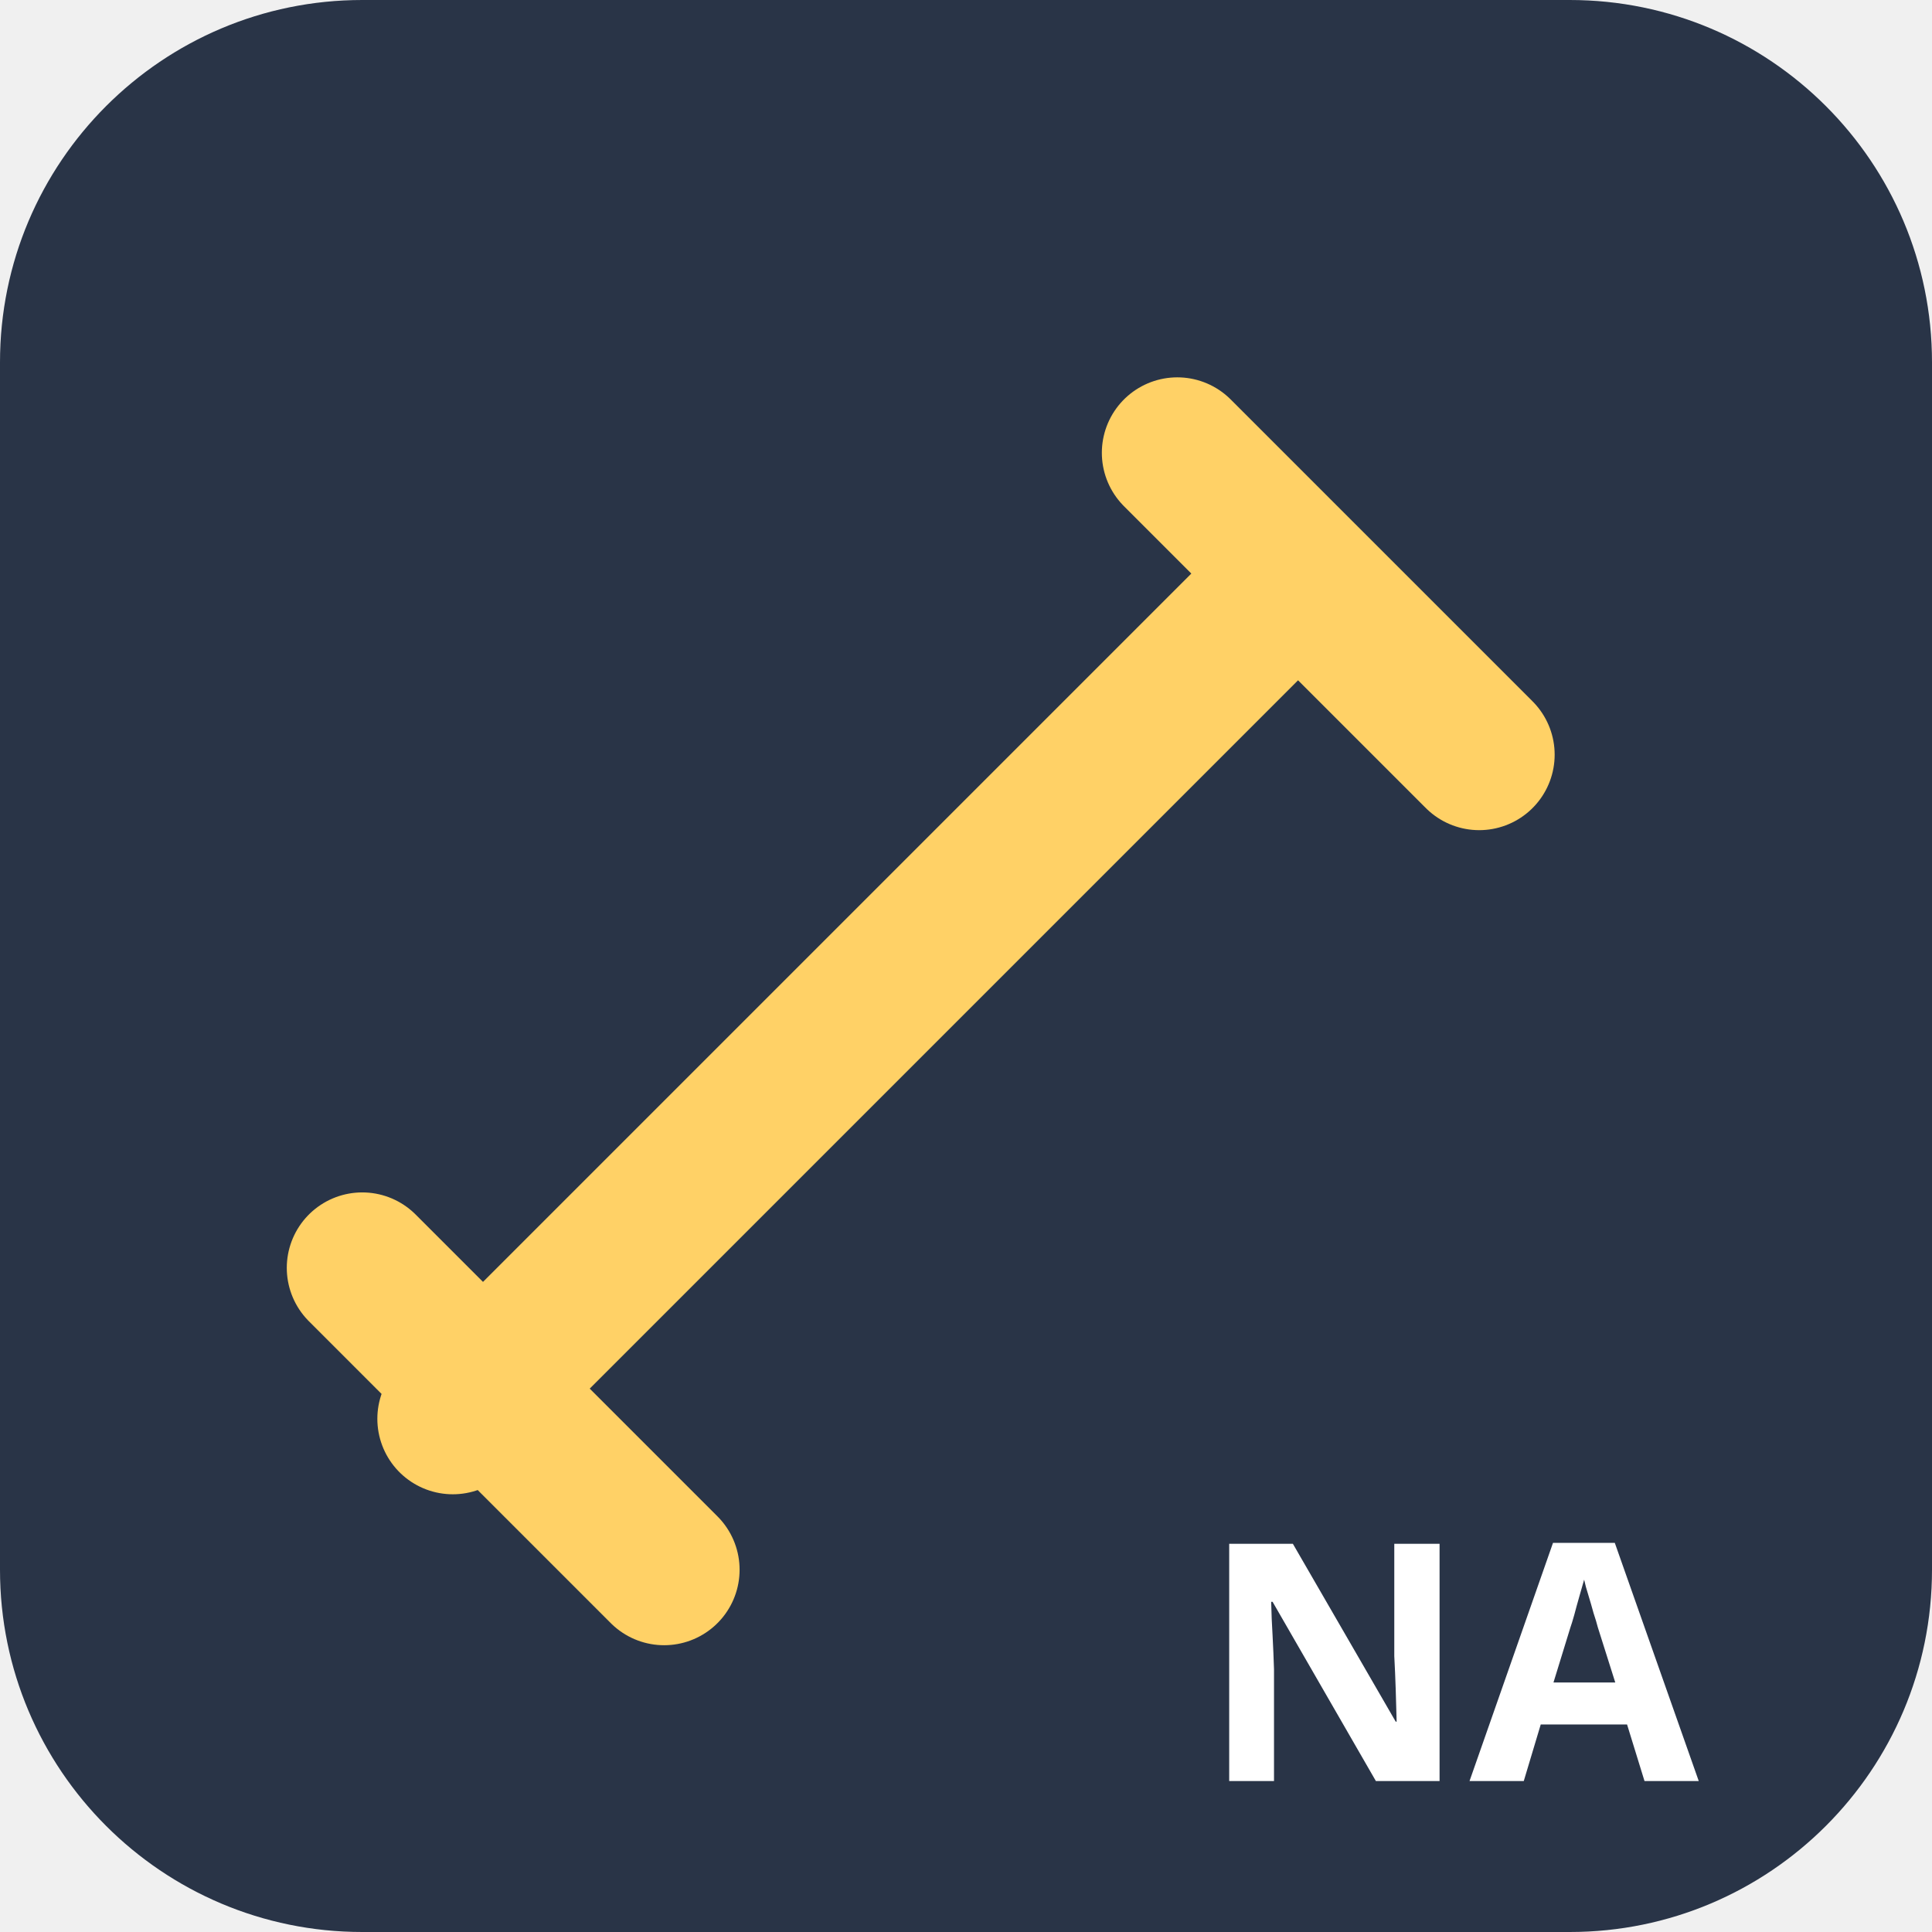
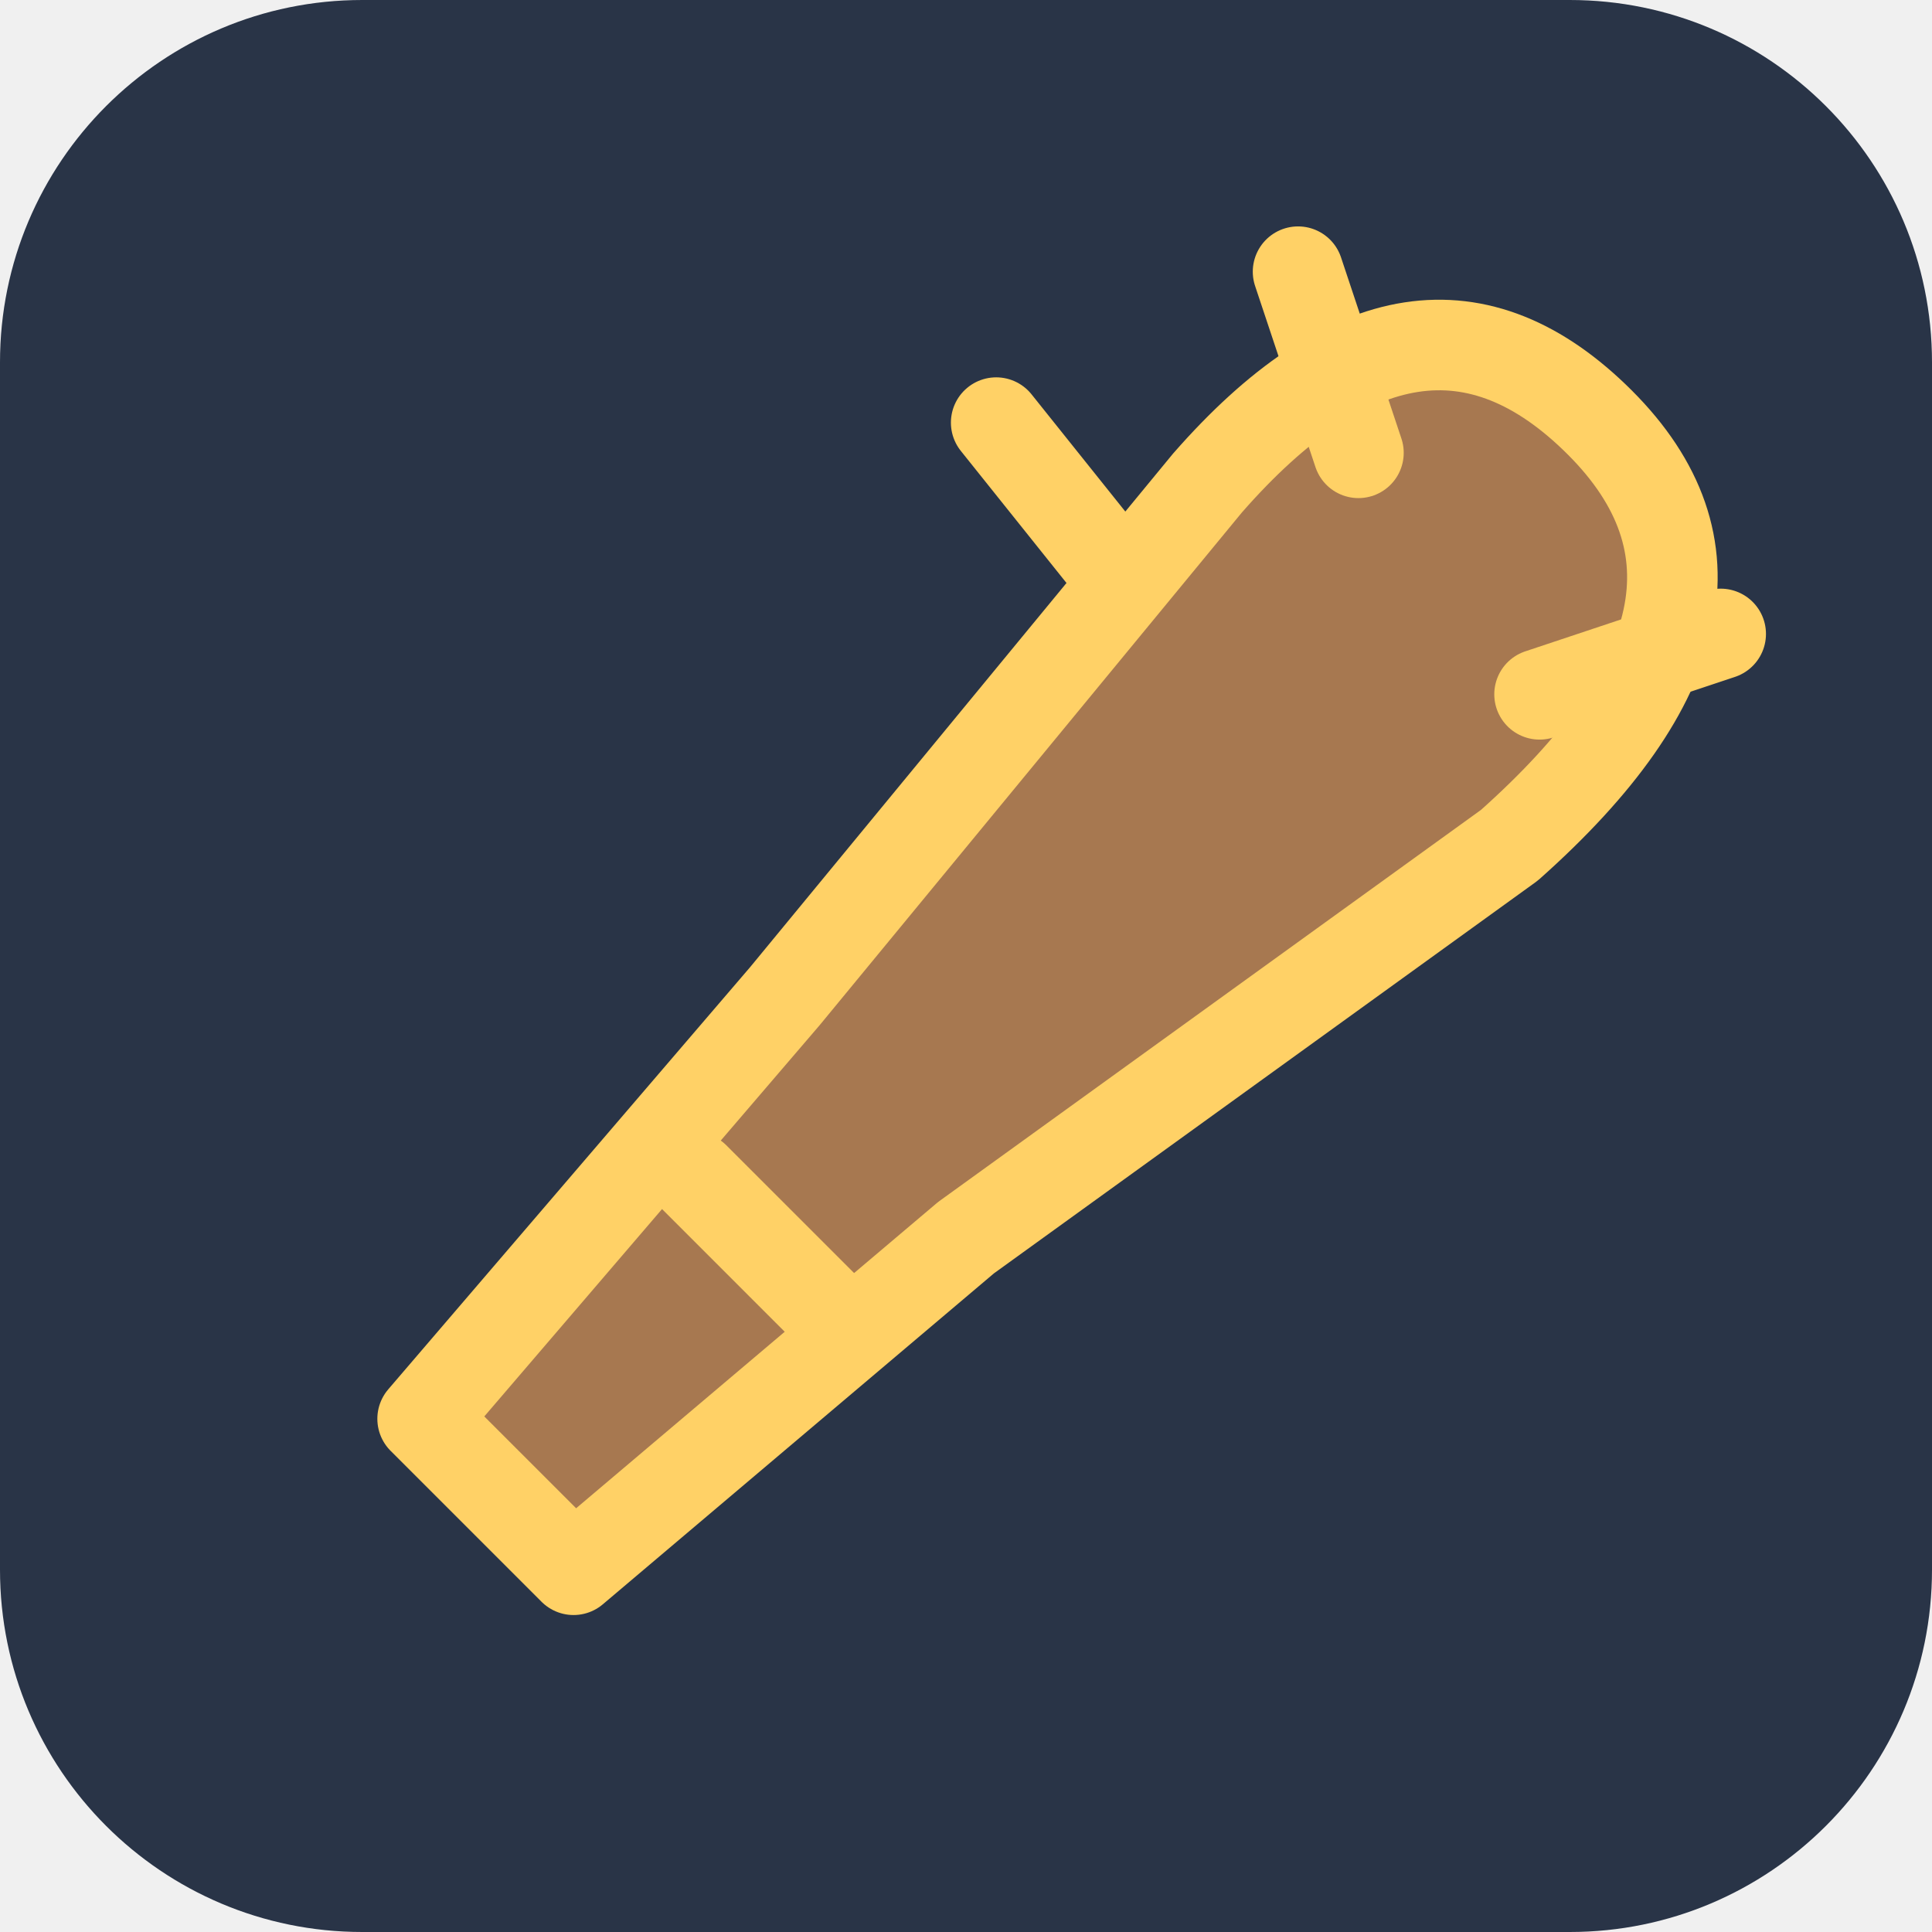
<svg xmlns="http://www.w3.org/2000/svg" viewBox="0 0 64 64">
  <rect width="64" height="64" rx="12" fill="#293447" />
-   <g stroke="#ffd166" stroke-width="5" fill="none" stroke-linecap="round" stroke-linejoin="round">
-     <path d="M15 47L43 19M39 15L49 25M12 42L22 52" />
+   <g stroke="#ffd166" stroke-width="3" fill="none" stroke-linecap="round" stroke-linejoin="round">
+     <path d="M14 47l12-14 14-17q7-8 13-2t-3 14L32 41 19 52z" fill="#a77850" />
+     <path d="M37 19l-4-5m12 1-2-6m8 14 6-2M23 39l5 5" />
  </g>
-   <text x="48" y="59" text-anchor="middle" fill="#fff" font-family="sans-serif" font-size="11" font-weight="bold">NA</text>
</svg>
